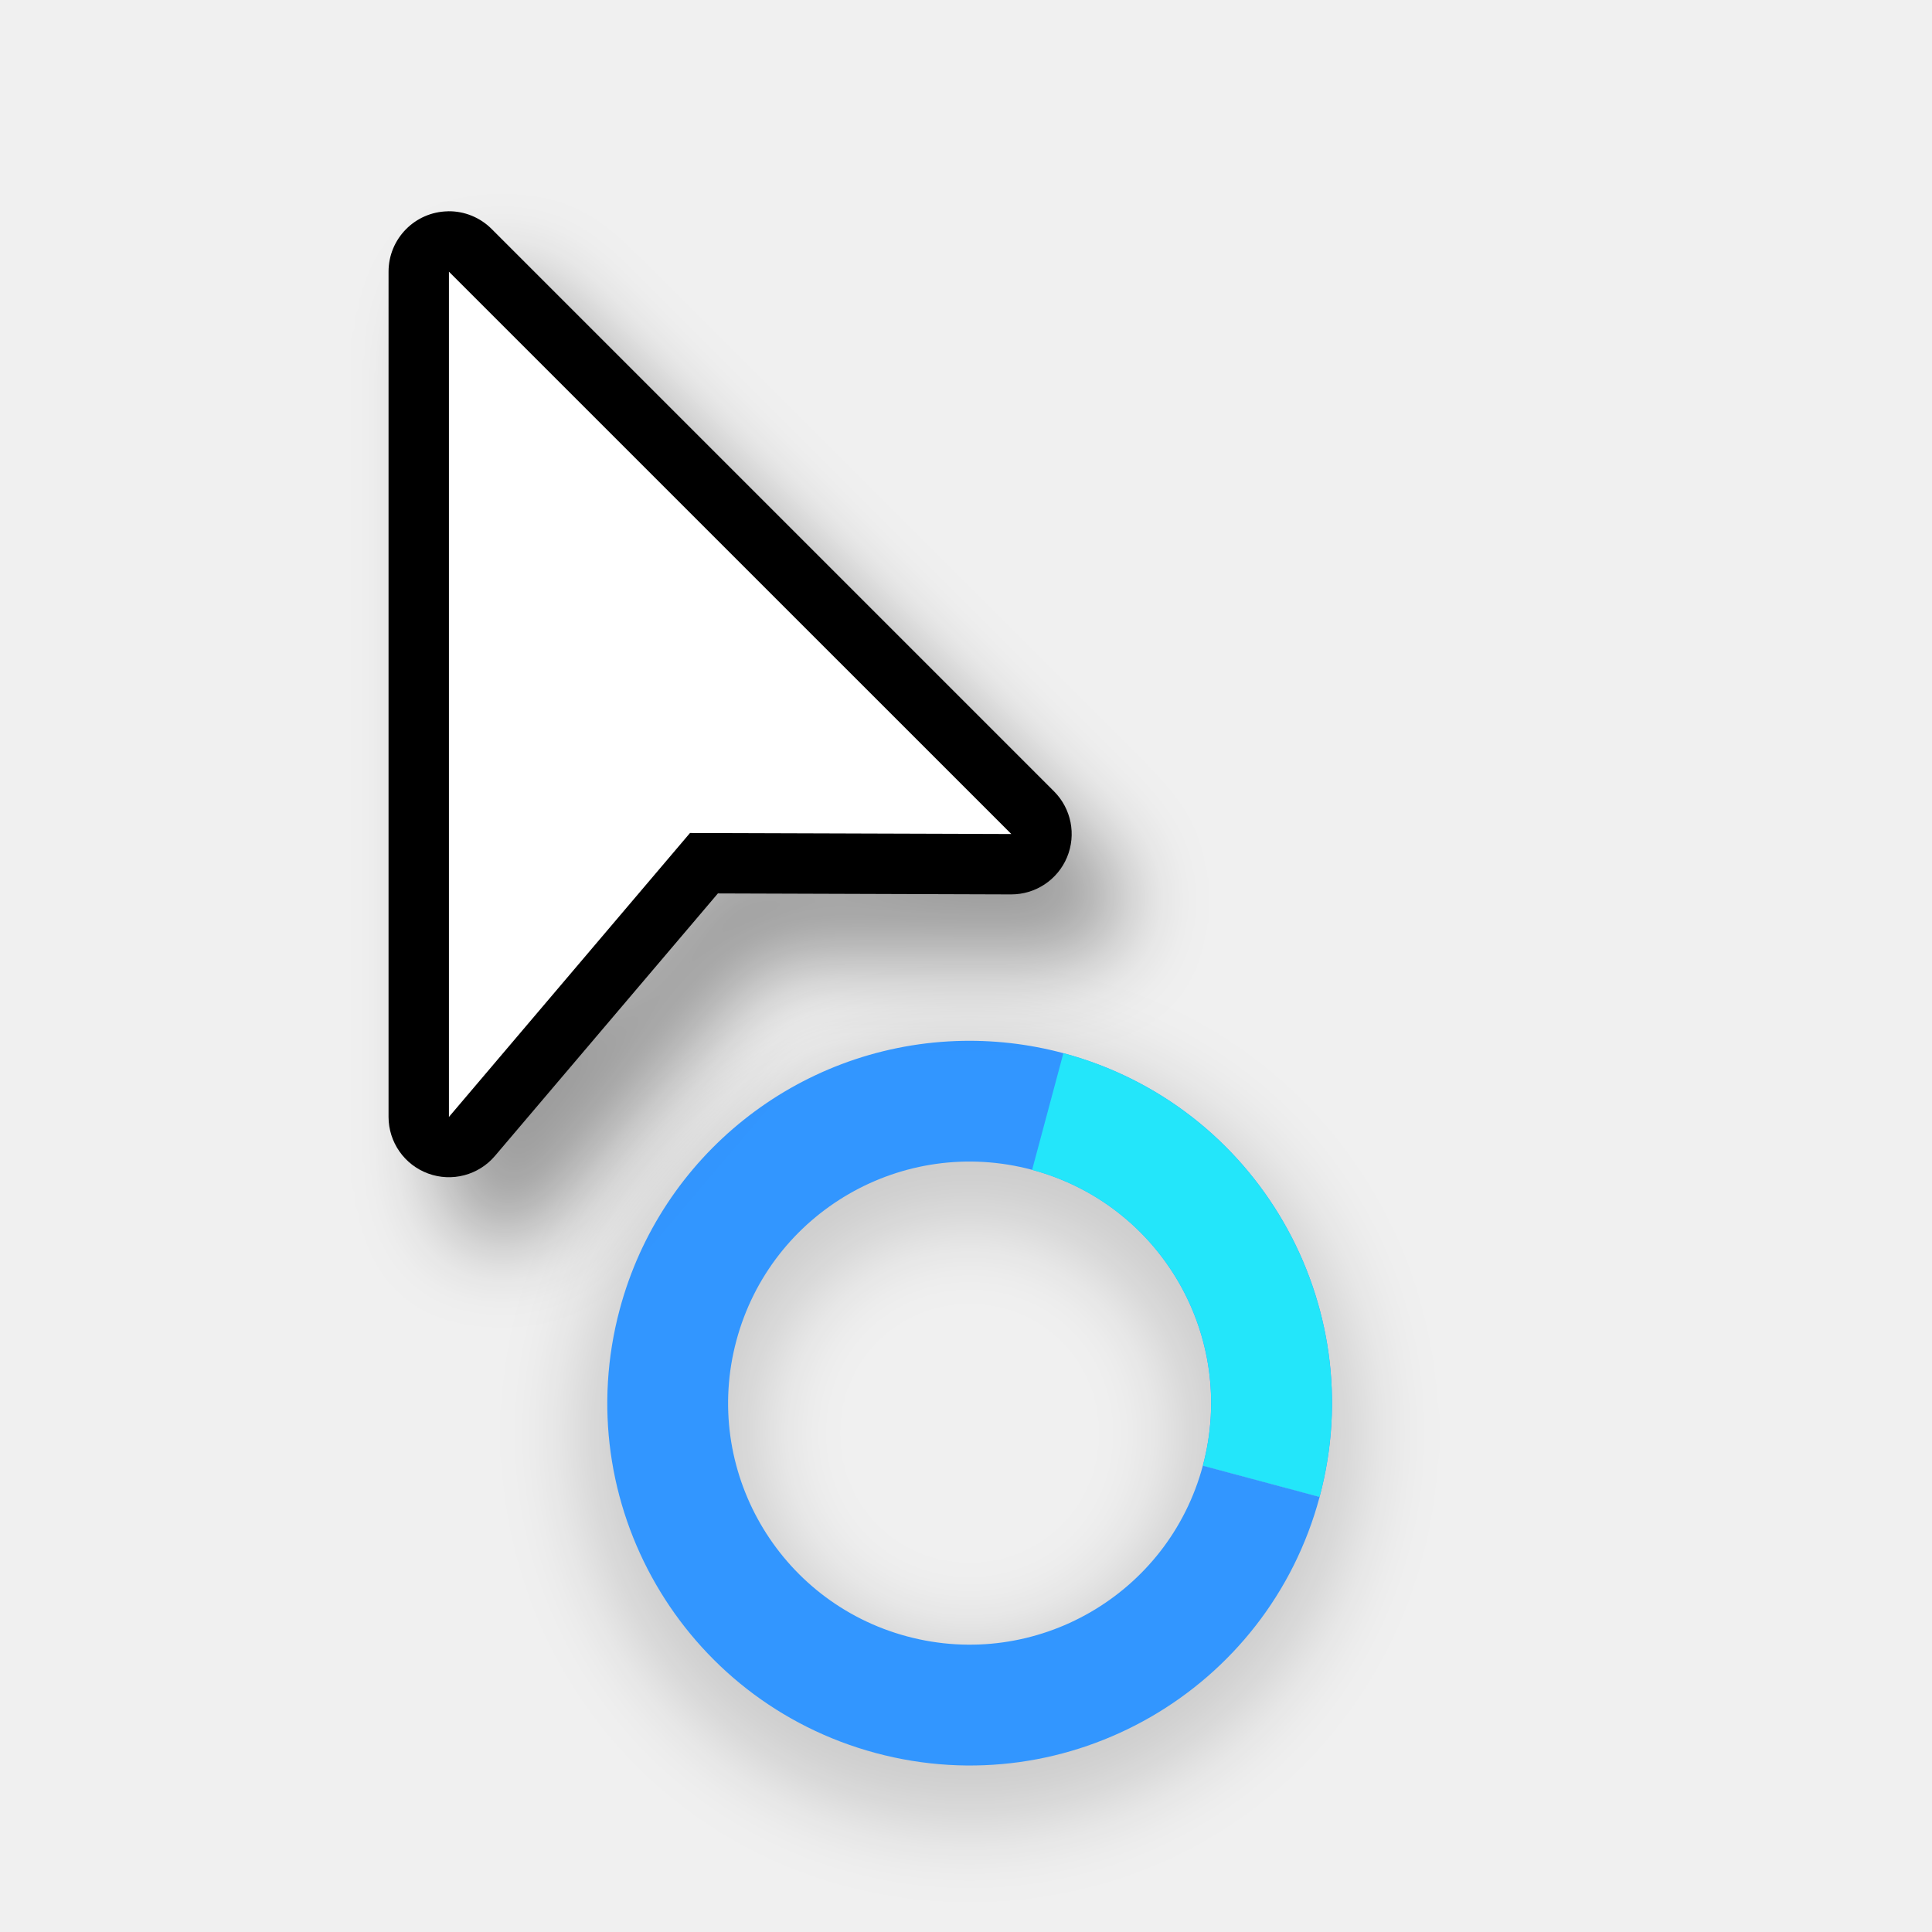
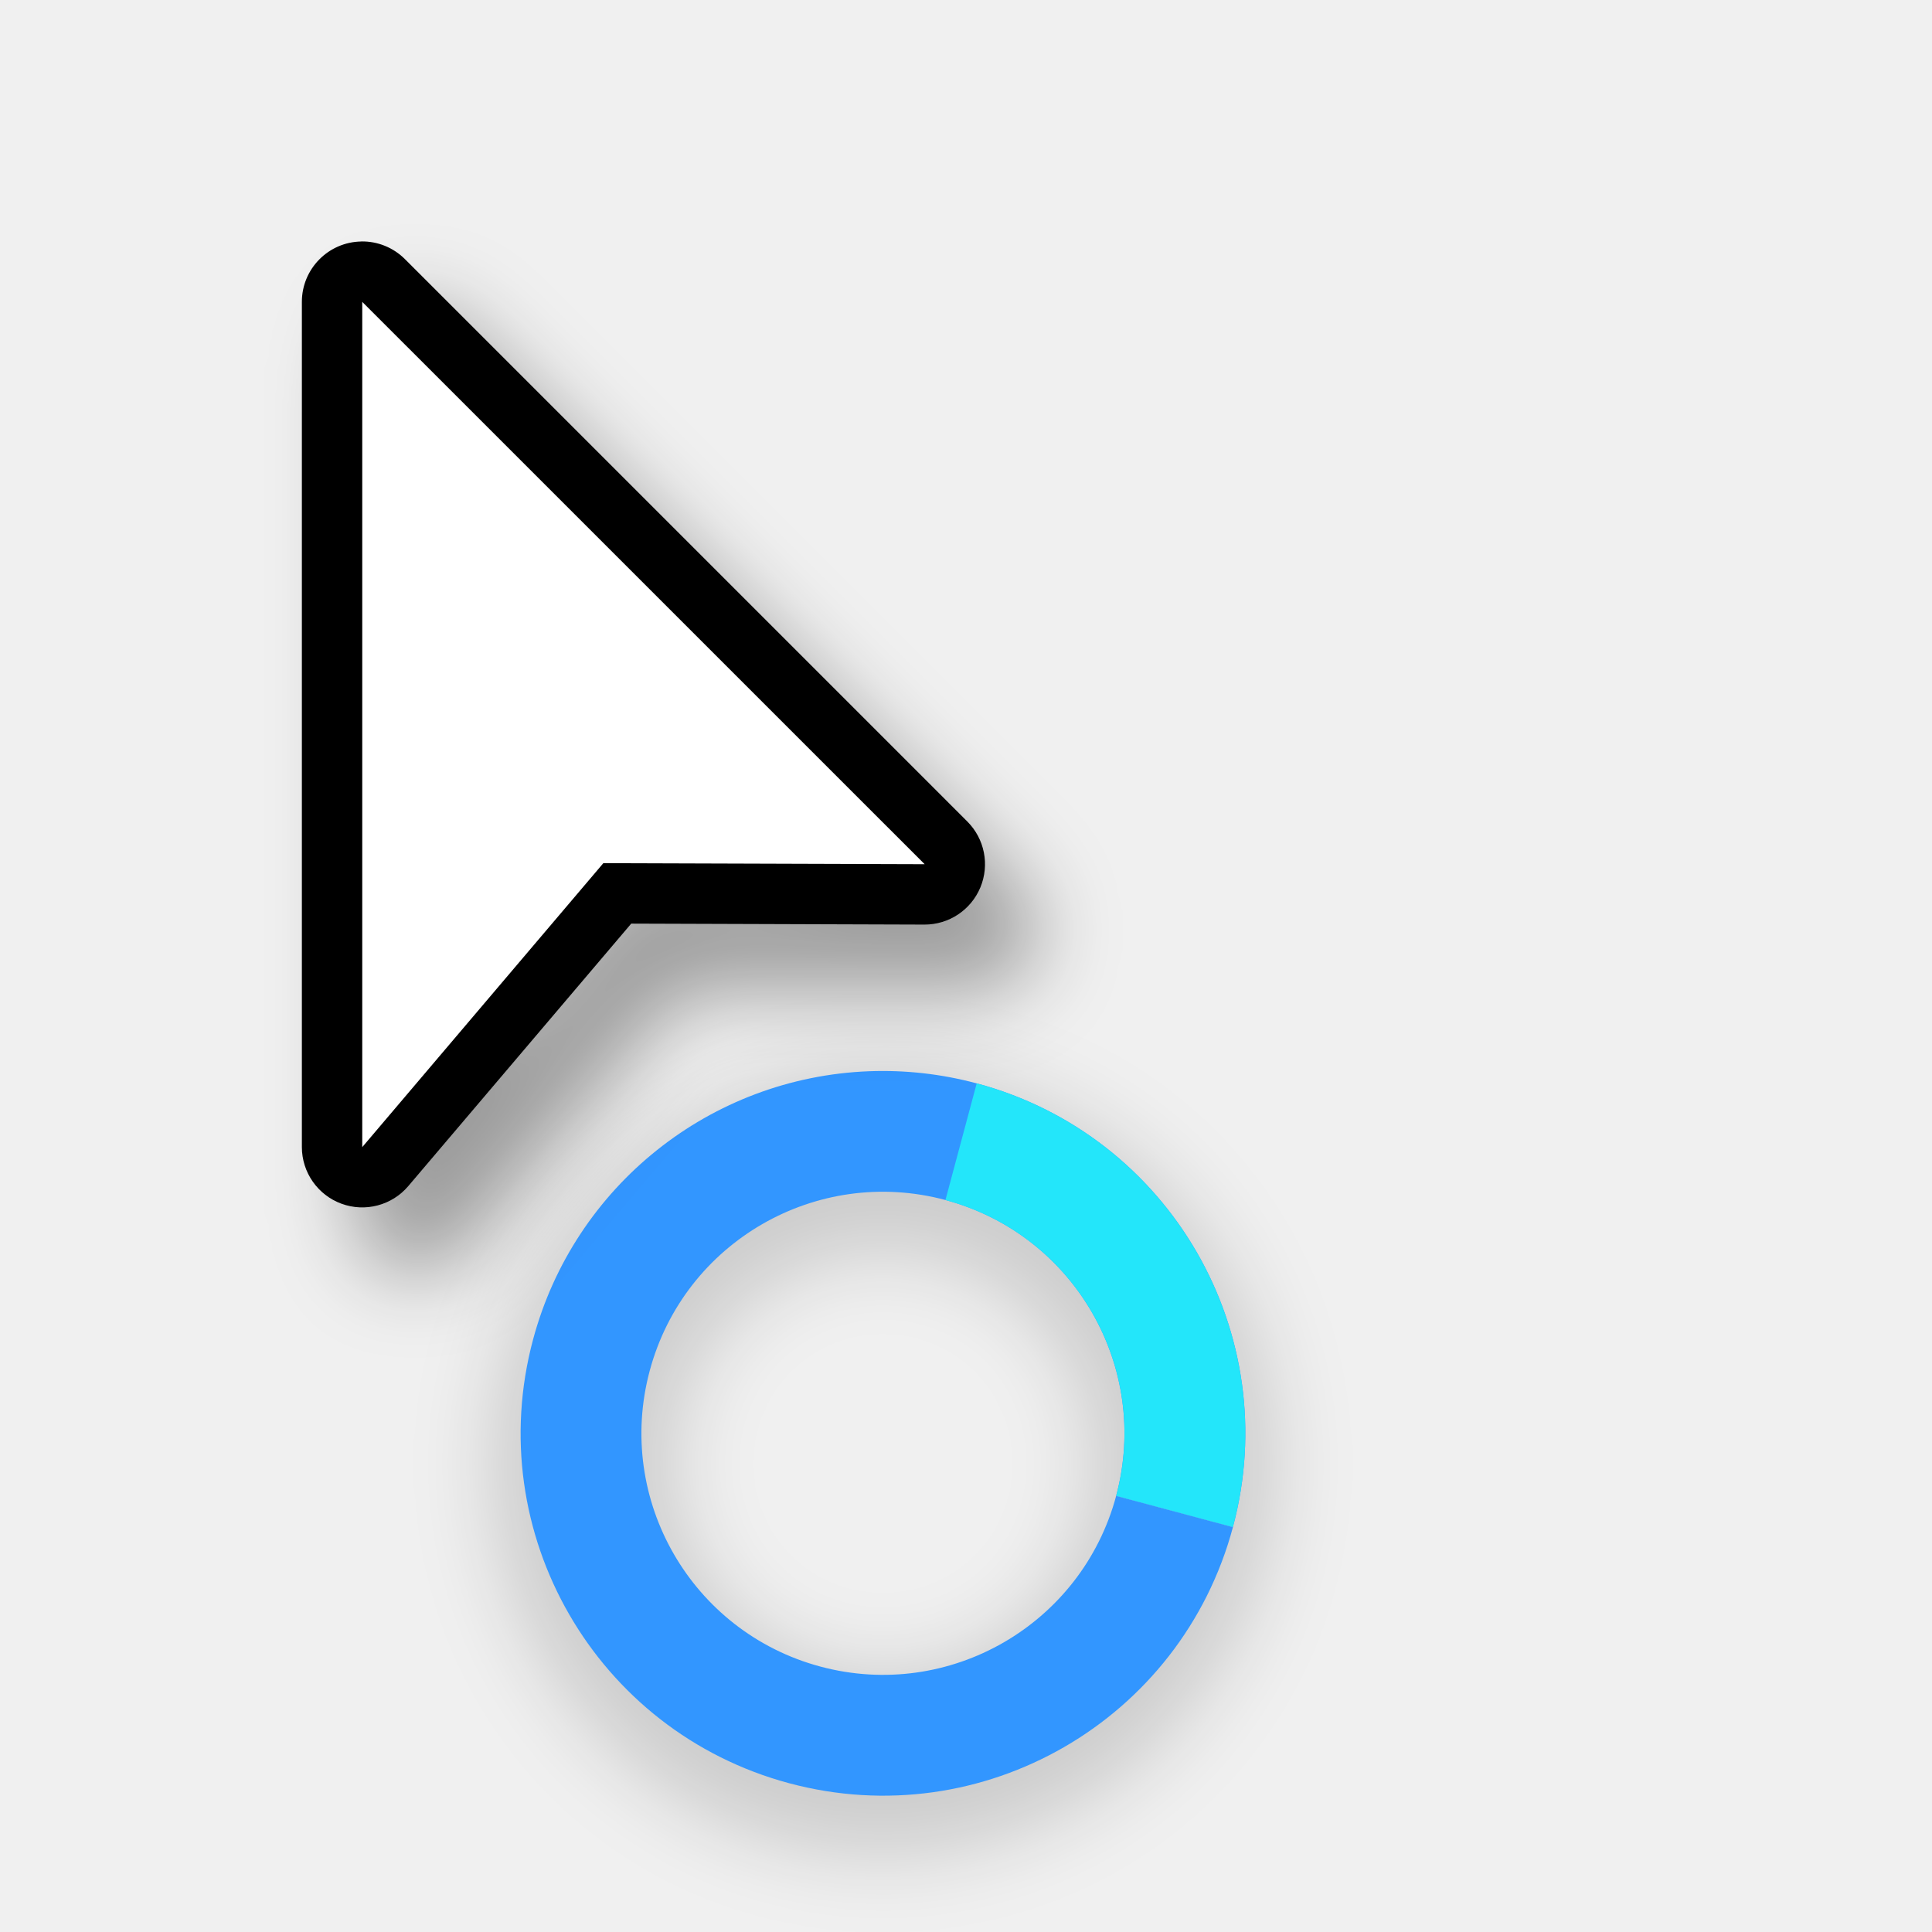
<svg xmlns="http://www.w3.org/2000/svg" width="32" height="32" version="1.1" viewBox="0 0 32 32">
  <defs>
-     <filter id="filter892" x="-.12" y="-.12" width="1.24" height="1.24" color-interpolation-filters="sRGB">
+     <filter id="filter892-3" x="-.12" y="-.12" width="1.24" height="1.24" color-interpolation-filters="sRGB">
      <feGaussianBlur stdDeviation="0.65" />
    </filter>
    <filter id="filter879" x="-.145" y="-.102" width="1.29" height="1.205" color-interpolation-filters="sRGB">
      <feGaussianBlur stdDeviation="0.683" />
    </filter>
  </defs>
-   <g transform="translate(-10.94,-28.76)">
-     <path d="m27 46a6.5 6.5 0 0 0-6.5 6.5 6.5 6.5 0 0 0 6.5 6.5 6.5 6.5 0 0 0 6.5-6.5 6.5 6.5 0 0 0-6.5-6.5zm0 3a3.5 3.5 0 0 1 3.5 3.5 3.5 3.5 0 0 1-3.5 3.5 3.5 3.5 0 0 1-3.5-3.5 3.5 3.5 0 0 1 3.5-3.5z" filter="url(#filter892)" opacity=".15" style="paint-order:stroke fill markers" />
-     <g transform="rotate(60 -.11474 40.964)" stroke-width=".923">
-       <path transform="rotate(-60,23.455,22.668)" d="m22.711 16.443a6 6 0 0 0-5.566 4.443 6 6 0 0 0 4.242 7.35 6 6 0 0 0 7.35-4.242l-1.934-0.518a4 4 0 0 1-4.898 2.828 4 4 0 0 1-2.828-4.9 4 4 0 0 1 4.898-2.828 4 4 0 0 1 2.828 4.898l1.934 0.518a6 6 0 0 0-4.244-7.348 6 6 0 0 0-1.781-0.201z" fill="#3296ff" style="paint-order:stroke fill markers" />
-       <path d="m18.757 18.757a6 6 0 0 1 8.486 1.8e-5l-1.414 1.415a4 4 0 0 0-5.657-1e-6z" fill="#23e6fa" style="paint-order:stroke fill markers" />
+   <g transform="translate(-1.4356 .5)">
+     <g transform="translate(-10.94,-28.76)">
+       <path d="m27 46a6.5 6.5 0 0 0-6.5 6.5 6.5 6.5 0 0 0 6.5 6.5 6.5 6.5 0 0 0 6.5-6.5 6.5 6.5 0 0 0-6.5-6.5zm0 3a3.5 3.5 0 0 1 3.5 3.5 3.5 3.5 0 0 1-3.5 3.5 3.5 3.5 0 0 1-3.5-3.5 3.5 3.5 0 0 1 3.5-3.5z" filter="url(#filter892-3)" opacity=".15" style="paint-order:stroke fill markers" />
+       <g transform="rotate(60 -.11474 40.964)" stroke-width=".923">
+         <path transform="rotate(-60,23.455,22.668)" d="m22.711 16.443a6 6 0 0 0-5.566 4.443 6 6 0 0 0 4.242 7.35 6 6 0 0 0 7.35-4.242l-1.934-0.518a4 4 0 0 1-4.898 2.828 4 4 0 0 1-2.828-4.9 4 4 0 0 1 4.898-2.828 4 4 0 0 1 2.828 4.898l1.934 0.518a6 6 0 0 0-4.244-7.348 6 6 0 0 0-1.781-0.201z" fill="#3296ff" style="paint-order:stroke fill markers" />
+         <path d="m18.757 18.757a6 6 0 0 1 8.486 1.8e-5l-1.414 1.415a4 4 0 0 0-5.657-1e-6z" fill="#23e6fa" style="paint-order:stroke fill markers" />
+       </g>
+     </g>
+     <g transform="translate(1.4356 -.5)">
+       <path d="m6.861 5.1a1 1 0 0 0-0.984 1v14a1 1 0 0 0 1.762 0.646l3.693-4.348 4.856 0.016a1 1 0 0 0 0.711-1.707l-9.315-9.315a1 1 0 0 0-0.723-0.293zm1.016 3.414 5.893 5.893-2.897-0.01a1 1 0 0 0-0.766 0.354l-2.231 2.627z" color="#000000" color-rendering="auto" dominant-baseline="auto" filter="url(#filter879)" image-rendering="auto" opacity=".35" shape-rendering="auto" solid-color="#000000" style="font-feature-settings:normal;font-variant-alternates:normal;font-variant-caps:normal;font-variant-ligatures:normal;font-variant-numeric:normal;font-variant-position:normal;isolation:auto;mix-blend-mode:normal;shape-padding:0;text-decoration-color:#000000;text-decoration-line:none;text-decoration-style:solid;text-indent:0;text-orientation:mixed;text-transform:none;white-space:normal" />
+       <path d="m5.984 4a1 1 0 0 0-0.984 1v14a1 1 0 0 0 1.762 0.646l3.693-4.348 4.856 0.016a1 1 0 0 0 0.711-1.707l-9.315-9.315a1 1 0 0 0-0.723-0.293zm1.016 3.414 5.893 5.893-2.897-0.01a1 1 0 0 0-0.766 0.354l-2.231 2.627z" color="#000000" color-rendering="auto" dominant-baseline="auto" image-rendering="auto" shape-rendering="auto" solid-color="#000000" style="font-feature-settings:normal;font-variant-alternates:normal;font-variant-caps:normal;font-variant-ligatures:normal;font-variant-numeric:normal;font-variant-position:normal;isolation:auto;mix-blend-mode:normal;shape-padding:0;text-decoration-color:#000000;text-decoration-line:none;text-decoration-style:solid;text-indent:0;text-orientation:mixed;text-transform:none;white-space:normal" />
+       <path d="m6 5v14l3.993-4.703 5.322 0.017z" fill="#fff" fill-rule="evenodd" />
+       <rect x="-.936" y="1" width="24" height="24" fill="none" opacity=".2" />
    </g>
  </g>
-   <g transform="translate(1.4356 -.5)">
-     <path d="m6.861 5.1a1 1 0 0 0-0.984 1v14a1 1 0 0 0 1.762 0.646l3.693-4.348 4.856 0.016a1 1 0 0 0 0.711-1.707l-9.315-9.315a1 1 0 0 0-0.723-0.293zm1.016 3.414 5.893 5.893-2.897-0.01a1 1 0 0 0-0.766 0.354l-2.231 2.627z" color="#000000" color-rendering="auto" dominant-baseline="auto" filter="url(#filter879)" image-rendering="auto" opacity=".35" shape-rendering="auto" solid-color="#000000" style="font-feature-settings:normal;font-variant-alternates:normal;font-variant-caps:normal;font-variant-ligatures:normal;font-variant-numeric:normal;font-variant-position:normal;isolation:auto;mix-blend-mode:normal;shape-padding:0;text-decoration-color:#000000;text-decoration-line:none;text-decoration-style:solid;text-indent:0;text-orientation:mixed;text-transform:none;white-space:normal" />
-     <path d="m5.984 4a1 1 0 0 0-0.984 1v14a1 1 0 0 0 1.762 0.646l3.693-4.348 4.856 0.016a1 1 0 0 0 0.711-1.707l-9.315-9.315a1 1 0 0 0-0.723-0.293zm1.016 3.414 5.893 5.893-2.897-0.01a1 1 0 0 0-0.766 0.354l-2.231 2.627z" color="#000000" color-rendering="auto" dominant-baseline="auto" image-rendering="auto" shape-rendering="auto" solid-color="#000000" style="font-feature-settings:normal;font-variant-alternates:normal;font-variant-caps:normal;font-variant-ligatures:normal;font-variant-numeric:normal;font-variant-position:normal;isolation:auto;mix-blend-mode:normal;shape-padding:0;text-decoration-color:#000000;text-decoration-line:none;text-decoration-style:solid;text-indent:0;text-orientation:mixed;text-transform:none;white-space:normal" />
-     <path d="m6 5v14l3.993-4.703 5.322 0.017z" fill="#fff" fill-rule="evenodd" />
-     <rect x="-.936" y="1" width="24" height="24" fill="none" opacity=".2" />
-   </g>
</svg>
